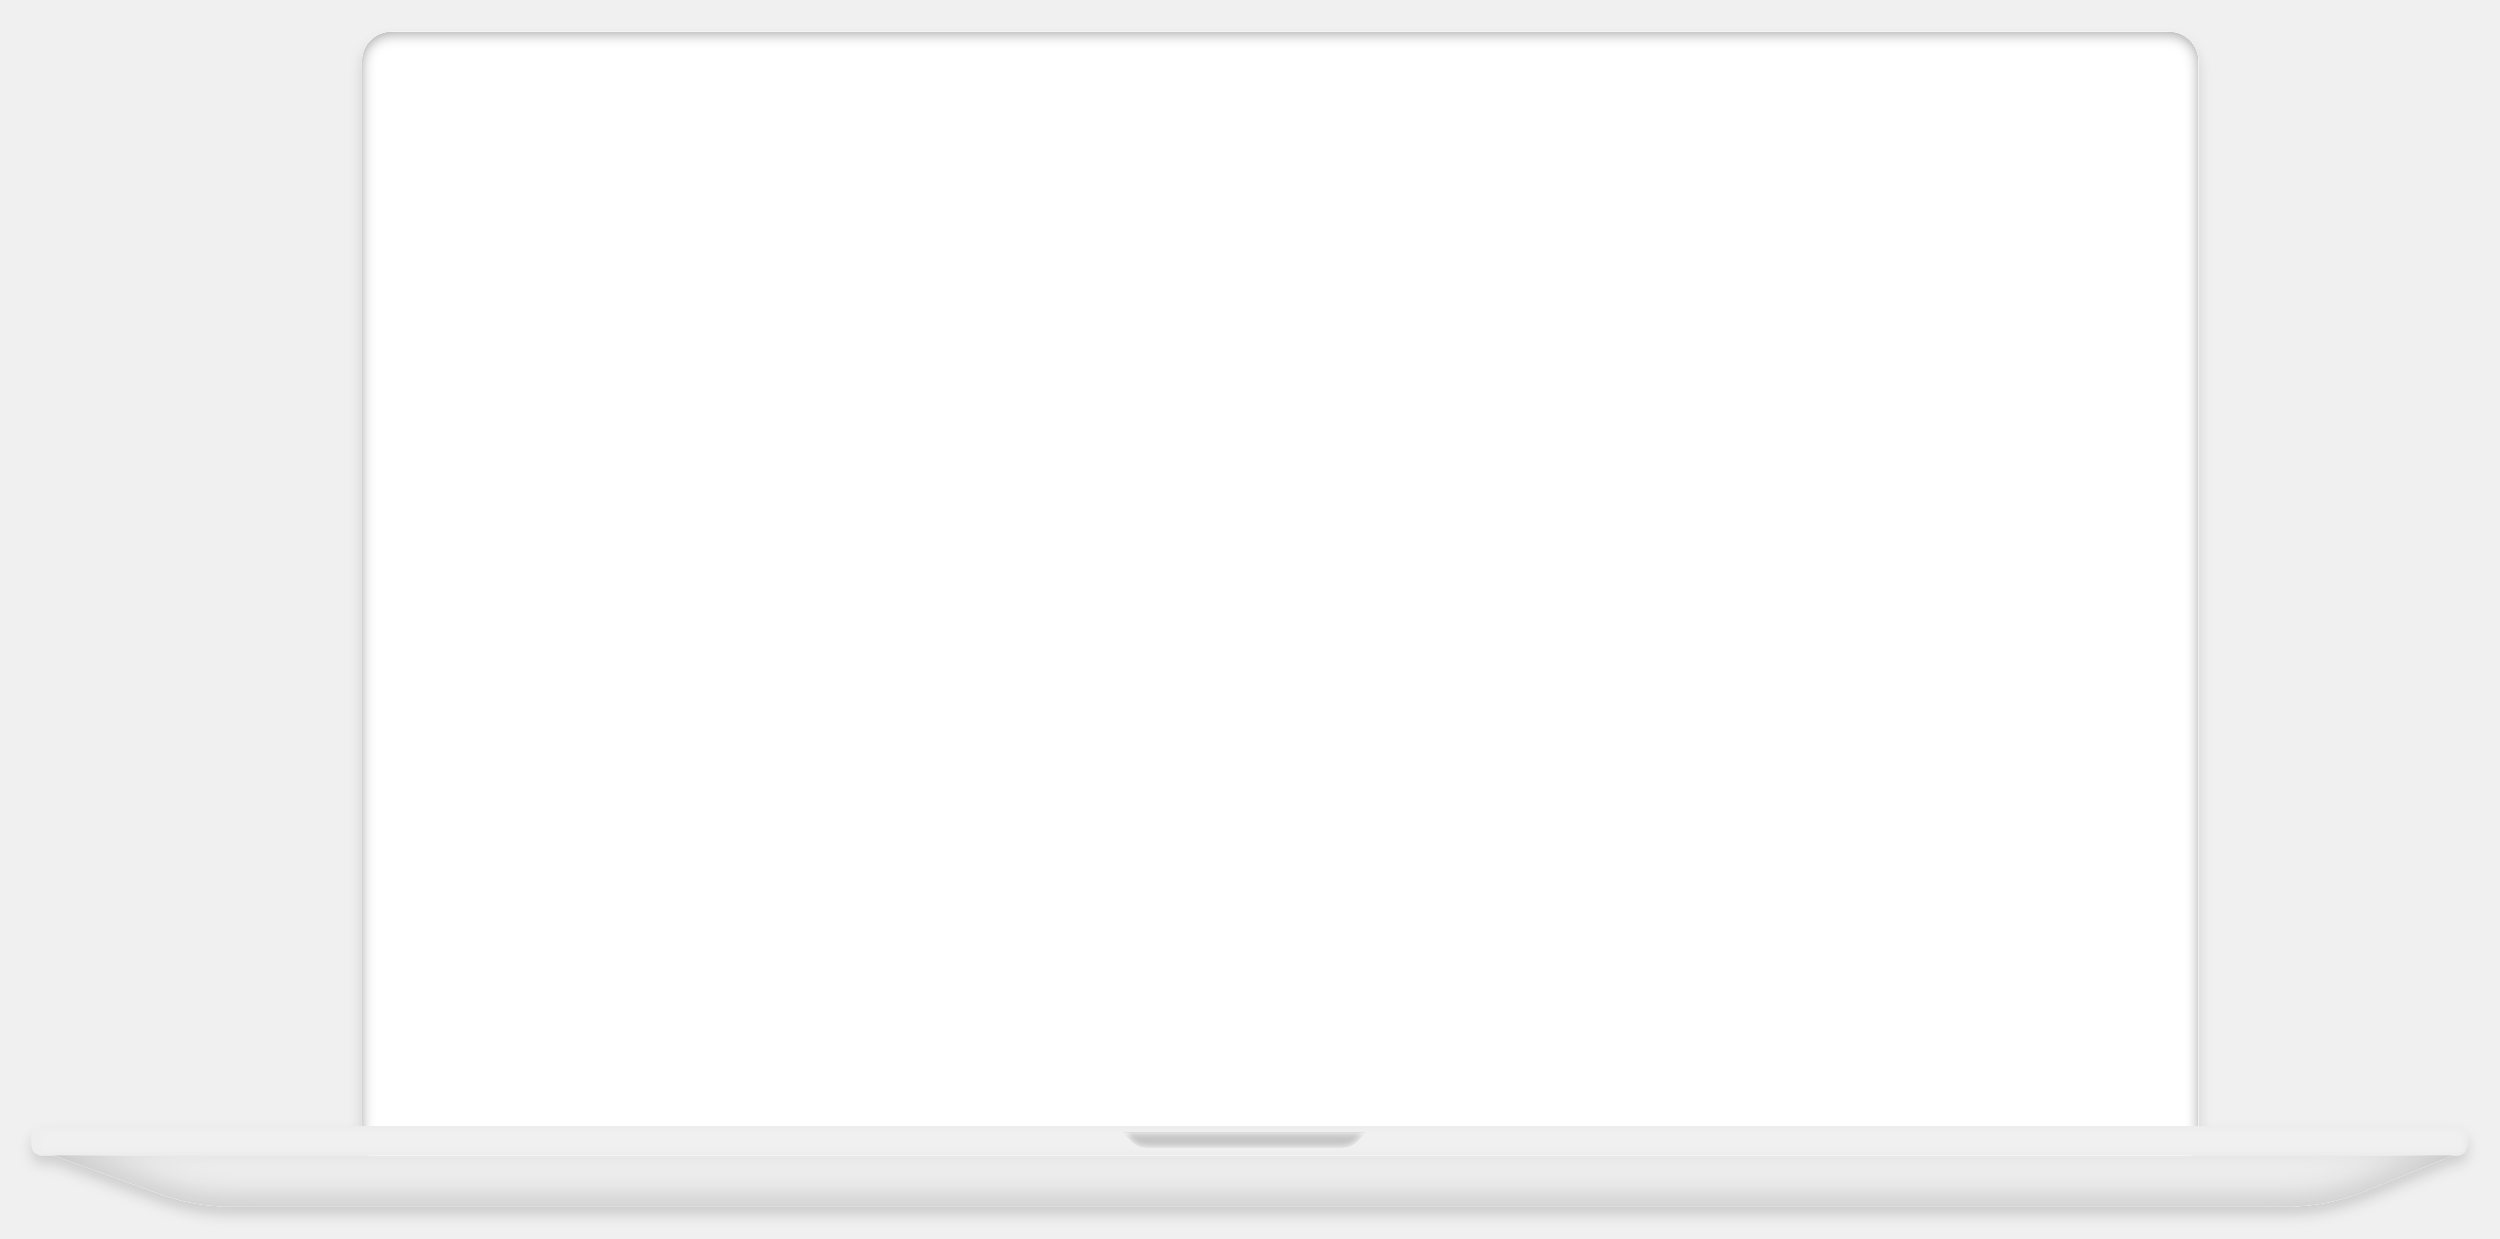
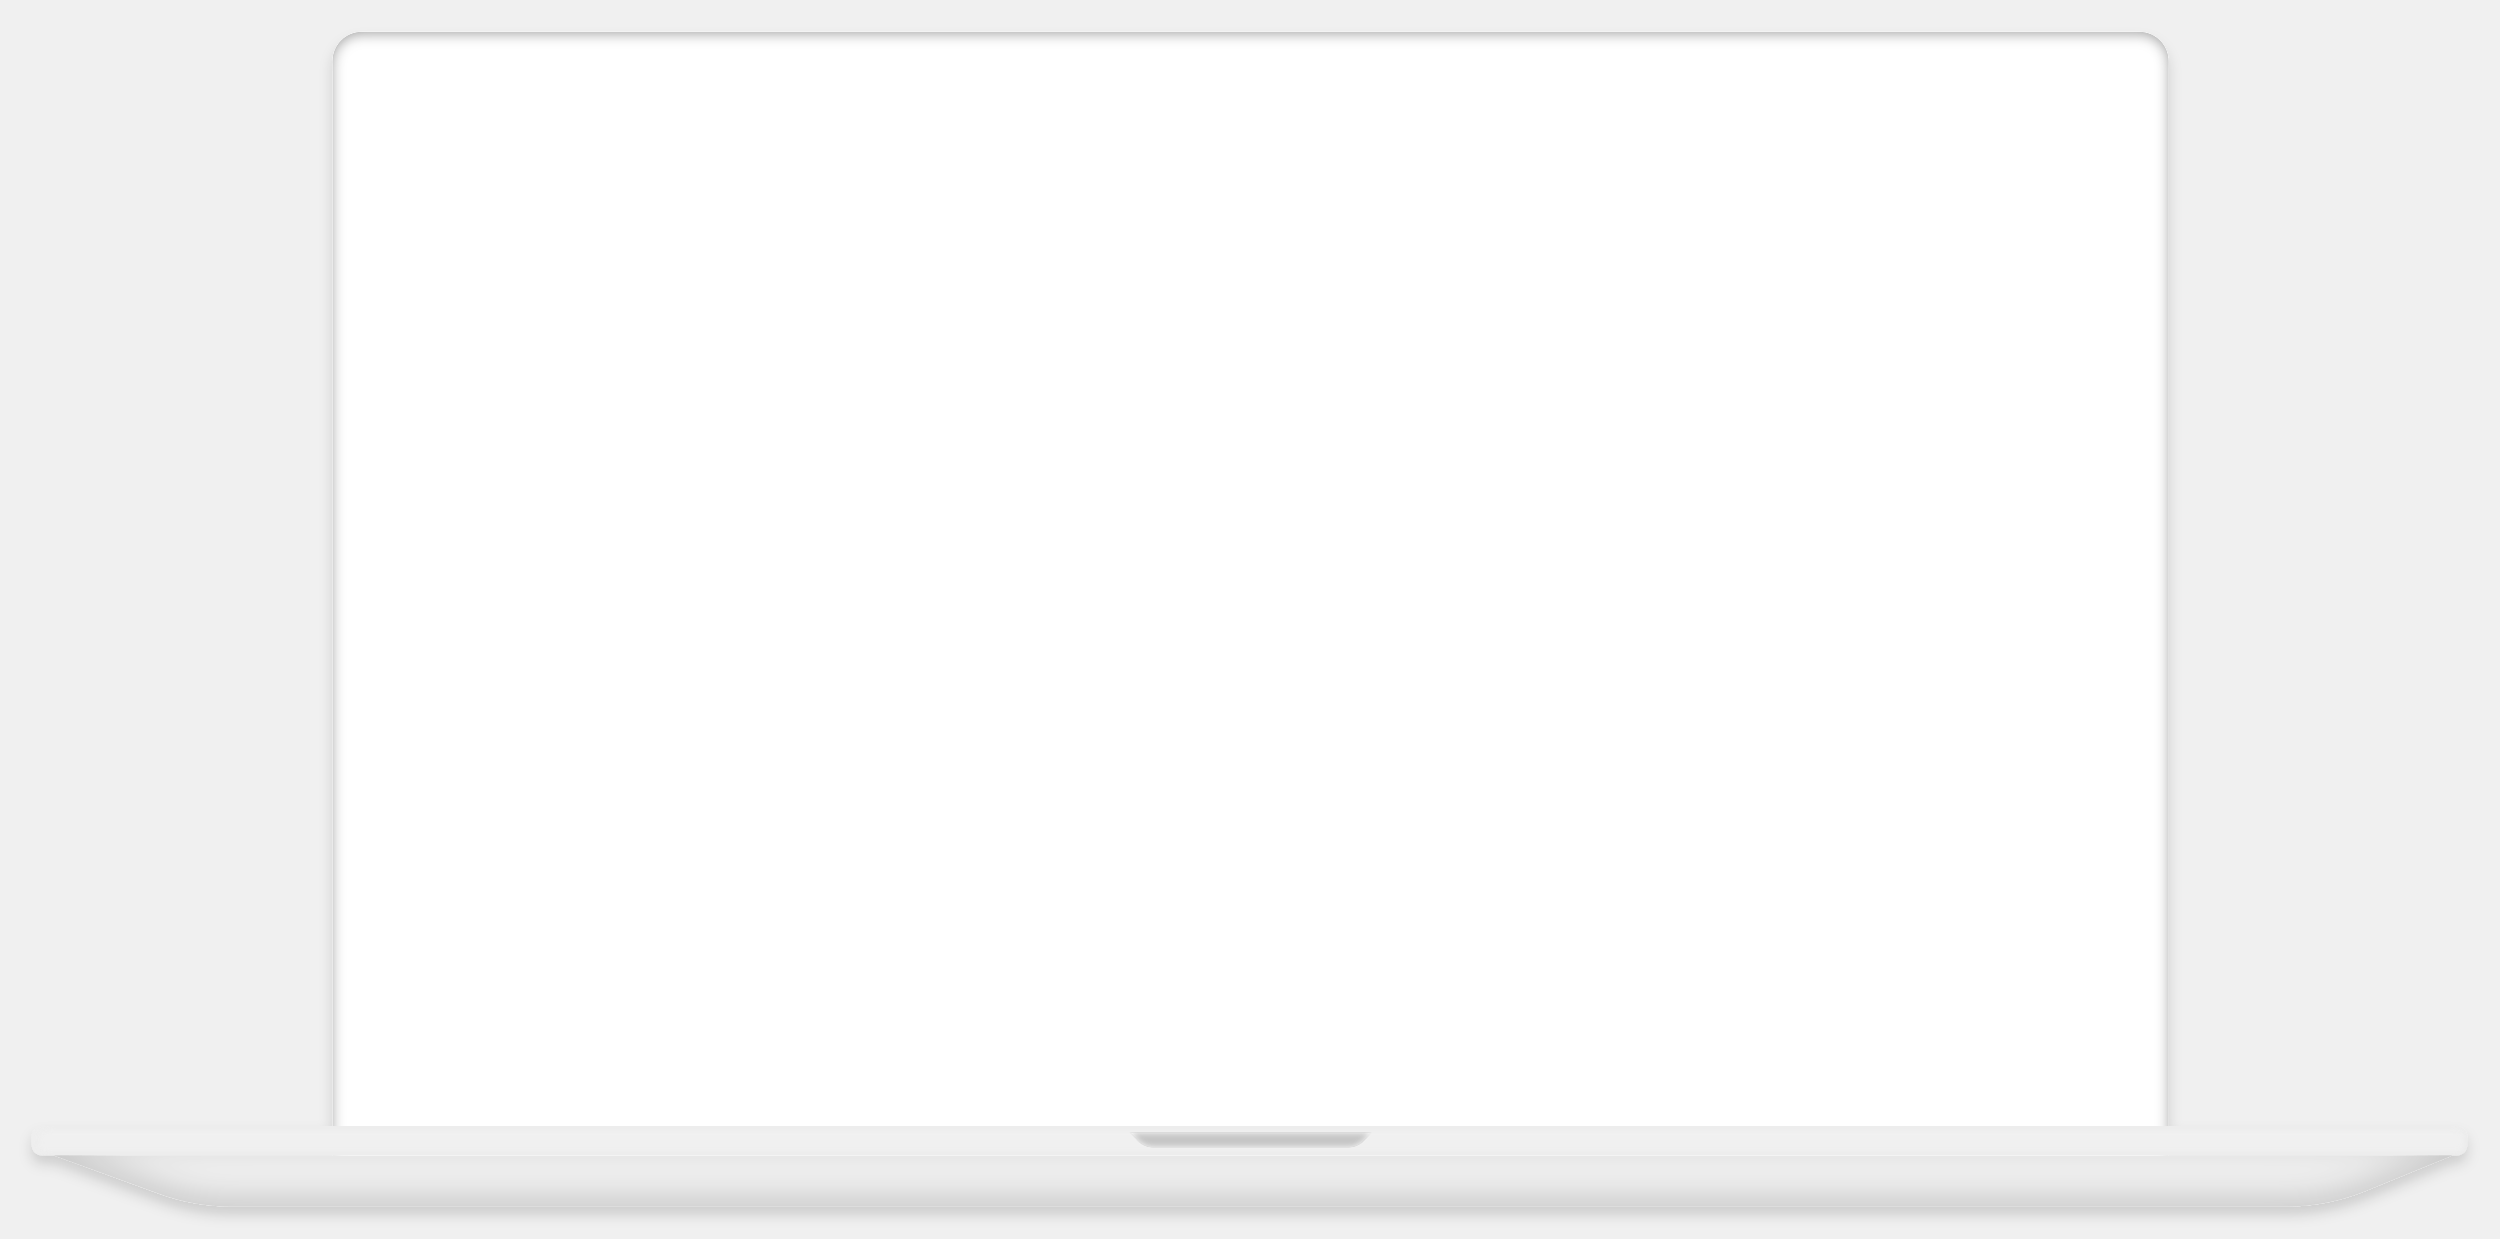
- <svg xmlns="http://www.w3.org/2000/svg" xmlns:xlink="http://www.w3.org/1999/xlink" width="1181px" height="585px" viewBox="0 0 1181 585" version="1.1">
+ <svg xmlns="http://www.w3.org/2000/svg" xmlns:xlink="http://www.w3.org/1999/xlink" width="100%" height="100%" viewBox="0 0 1181 585" version="1.1">
  <defs>
    <filter x="-1.7%" y="-3.6%" width="103.5%" height="107.2%" filterUnits="objectBoundingBox" id="filter-1">
      <feOffset dx="0" dy="4" in="SourceAlpha" result="shadowOffsetOuter1" />
      <feGaussianBlur stdDeviation="3" in="shadowOffsetOuter1" result="shadowBlurOuter1" />
      <feColorMatrix values="0 0 0 0 0   0 0 0 0 0   0 0 0 0 0  0 0 0 0.143 0" type="matrix" in="shadowBlurOuter1" result="shadowMatrixOuter1" />
      <feMerge>
        <feMergeNode in="shadowMatrixOuter1" />
        <feMergeNode in="SourceGraphic" />
      </feMerge>
    </filter>
-     <rect id="path-2" x="156" y="0" width="868" height="543" rx="14" />
+     <rect id="path-2" x="142" y="0" width="868" height="543" rx="14" />
    <filter x="-0.4%" y="-0.6%" width="100.8%" height="101.3%" filterUnits="objectBoundingBox" id="filter-3">
      <feGaussianBlur stdDeviation="3" in="SourceAlpha" result="shadowBlurInner1" />
      <feOffset dx="0" dy="1" in="shadowBlurInner1" result="shadowOffsetInner1" />
      <feComposite in="shadowOffsetInner1" in2="SourceAlpha" operator="arithmetic" k2="-1" k3="1" result="shadowInnerInner1" />
      <feColorMatrix values="0 0 0 0 0   0 0 0 0 0   0 0 0 0 0  0 0 0 0.359 0" type="matrix" in="shadowInnerInner1" />
    </filter>
    <rect id="path-4" x="0" y="0" width="1151" height="13.818" rx="5" />
    <filter x="-0.3%" y="-25.3%" width="100.6%" height="150.7%" filterUnits="objectBoundingBox" id="filter-5">
      <feGaussianBlur stdDeviation="2" in="SourceAlpha" result="shadowBlurInner1" />
      <feOffset dx="0" dy="0" in="shadowBlurInner1" result="shadowOffsetInner1" />
      <feComposite in="shadowOffsetInner1" in2="SourceAlpha" operator="arithmetic" k2="-1" k3="1" result="shadowInnerInner1" />
      <feColorMatrix values="0 0 0 0 0.906   0 0 0 0 0.906   0 0 0 0 0.906  0 0 0 1 0" type="matrix" in="shadowInnerInner1" result="shadowMatrixInner1" />
      <feGaussianBlur stdDeviation="1.5" in="SourceAlpha" result="shadowBlurInner2" />
      <feOffset dx="4" dy="1" in="shadowBlurInner2" result="shadowOffsetInner2" />
      <feComposite in="shadowOffsetInner2" in2="SourceAlpha" operator="arithmetic" k2="-1" k3="1" result="shadowInnerInner2" />
      <feColorMatrix values="0 0 0 0 0.933   0 0 0 0 0.933   0 0 0 0 0.933  0 0 0 1 0" type="matrix" in="shadowInnerInner2" result="shadowMatrixInner2" />
      <feMerge>
        <feMergeNode in="shadowMatrixInner1" />
        <feMergeNode in="shadowMatrixInner2" />
      </feMerge>
    </filter>
    <path d="M10.474,13.818 L1144.017,13.818 L1103.247,30.529 C1091.211,35.462 1078.328,38 1065.321,38 L94.478,38 C82.798,38 71.209,35.954 60.235,31.954 L10.474,13.818 L10.474,13.818 Z" id="path-6" />
    <filter x="-0.9%" y="-41.4%" width="101.8%" height="182.7%" filterUnits="objectBoundingBox" id="filter-7">
      <feGaussianBlur stdDeviation="7.5" in="SourceAlpha" result="shadowBlurInner1" />
      <feOffset dx="0" dy="-5" in="shadowBlurInner1" result="shadowOffsetInner1" />
      <feComposite in="shadowOffsetInner1" in2="SourceAlpha" operator="arithmetic" k2="-1" k3="1" result="shadowInnerInner1" />
      <feColorMatrix values="0 0 0 0 0   0 0 0 0 0   0 0 0 0 0  0 0 0 0.157 0" type="matrix" in="shadowInnerInner1" />
    </filter>
-     <path d="M516,520 L630,520 L626.83,523.604 C624.931,525.763 622.196,527 619.321,527 L526.909,527 C524.152,527 521.517,525.862 519.627,523.854 L516,520 L516,520 Z" id="path-8" />
+     <path d="M519,520 L633,520 L629.83,523.604 C627.931,525.763 625.196,527 622.321,527 L529.909,527 C527.152,527 524.517,525.862 522.627,523.854 L519,520 L519,520 Z" id="path-8" />
    <filter x="-1.3%" y="-21.4%" width="102.6%" height="142.9%" filterUnits="objectBoundingBox" id="filter-9">
      <feGaussianBlur stdDeviation="1.5" in="SourceAlpha" result="shadowBlurInner1" />
      <feOffset dx="0" dy="0" in="shadowBlurInner1" result="shadowOffsetInner1" />
      <feComposite in="shadowOffsetInner1" in2="SourceAlpha" operator="arithmetic" k2="-1" k3="1" result="shadowInnerInner1" />
      <feColorMatrix values="0 0 0 0 1   0 0 0 0 1   0 0 0 0 1  0 0 0 1 0" type="matrix" in="shadowInnerInner1" />
    </filter>
  </defs>
  <g id="页面-1" stroke="none" stroke-width="1" fill="none" fill-rule="evenodd">
    <g id="首页" transform="translate(-371, -490)">
      <g id="编组" transform="translate(386, 505)" filter="url(#filter-1)">
        <g id="矩形">
          <use fill="#FFFFFF" fill-rule="evenodd" xlink:href="#path-2" />
          <use fill="black" fill-opacity="1" filter="url(#filter-3)" xlink:href="#path-2" />
        </g>
        <g id="编组-2" transform="translate(0, 517)">
          <g id="矩形">
            <use fill="#F0F0F0" fill-rule="evenodd" xlink:href="#path-4" />
            <use fill="black" fill-opacity="1" filter="url(#filter-5)" xlink:href="#path-4" />
          </g>
          <g id="矩形">
            <use fill="#F0F0F0" fill-rule="evenodd" xlink:href="#path-6" />
            <use fill="black" fill-opacity="1" filter="url(#filter-7)" xlink:href="#path-6" />
          </g>
        </g>
        <g id="矩形">
          <use fill="#C5C5C5" fill-rule="evenodd" xlink:href="#path-8" />
          <use fill="black" fill-opacity="1" filter="url(#filter-9)" xlink:href="#path-8" />
        </g>
      </g>
    </g>
  </g>
</svg>
